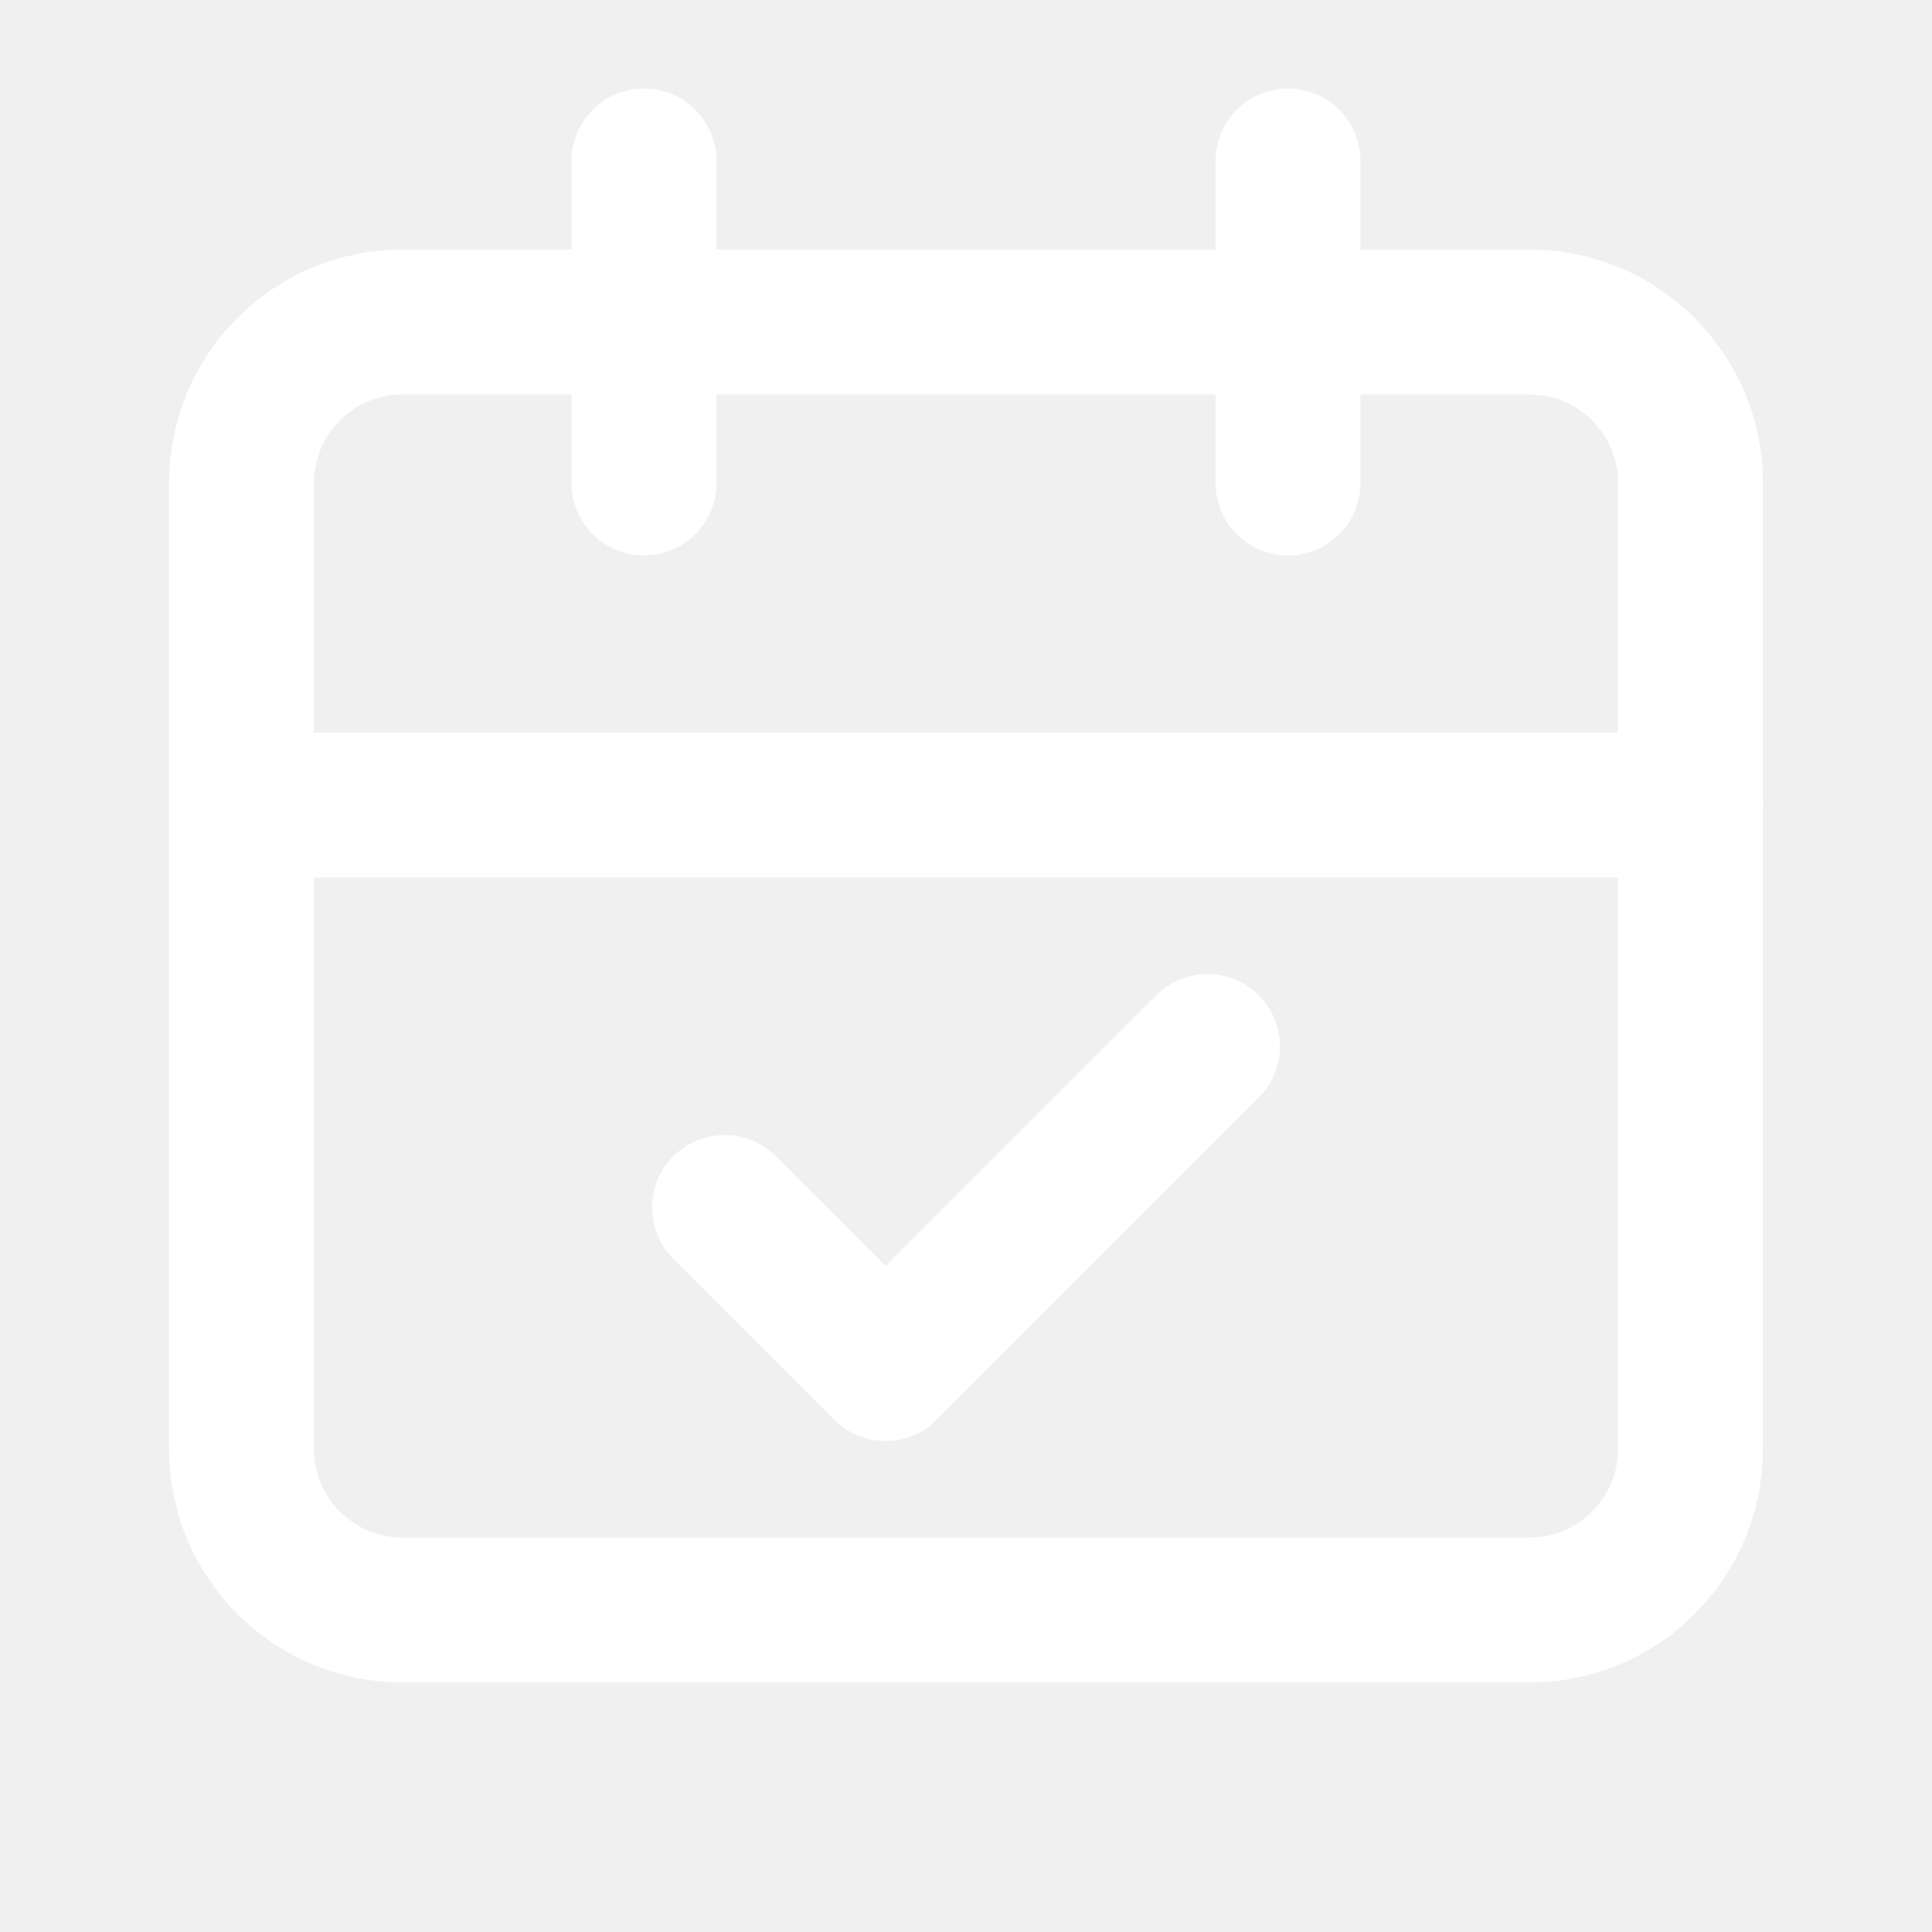
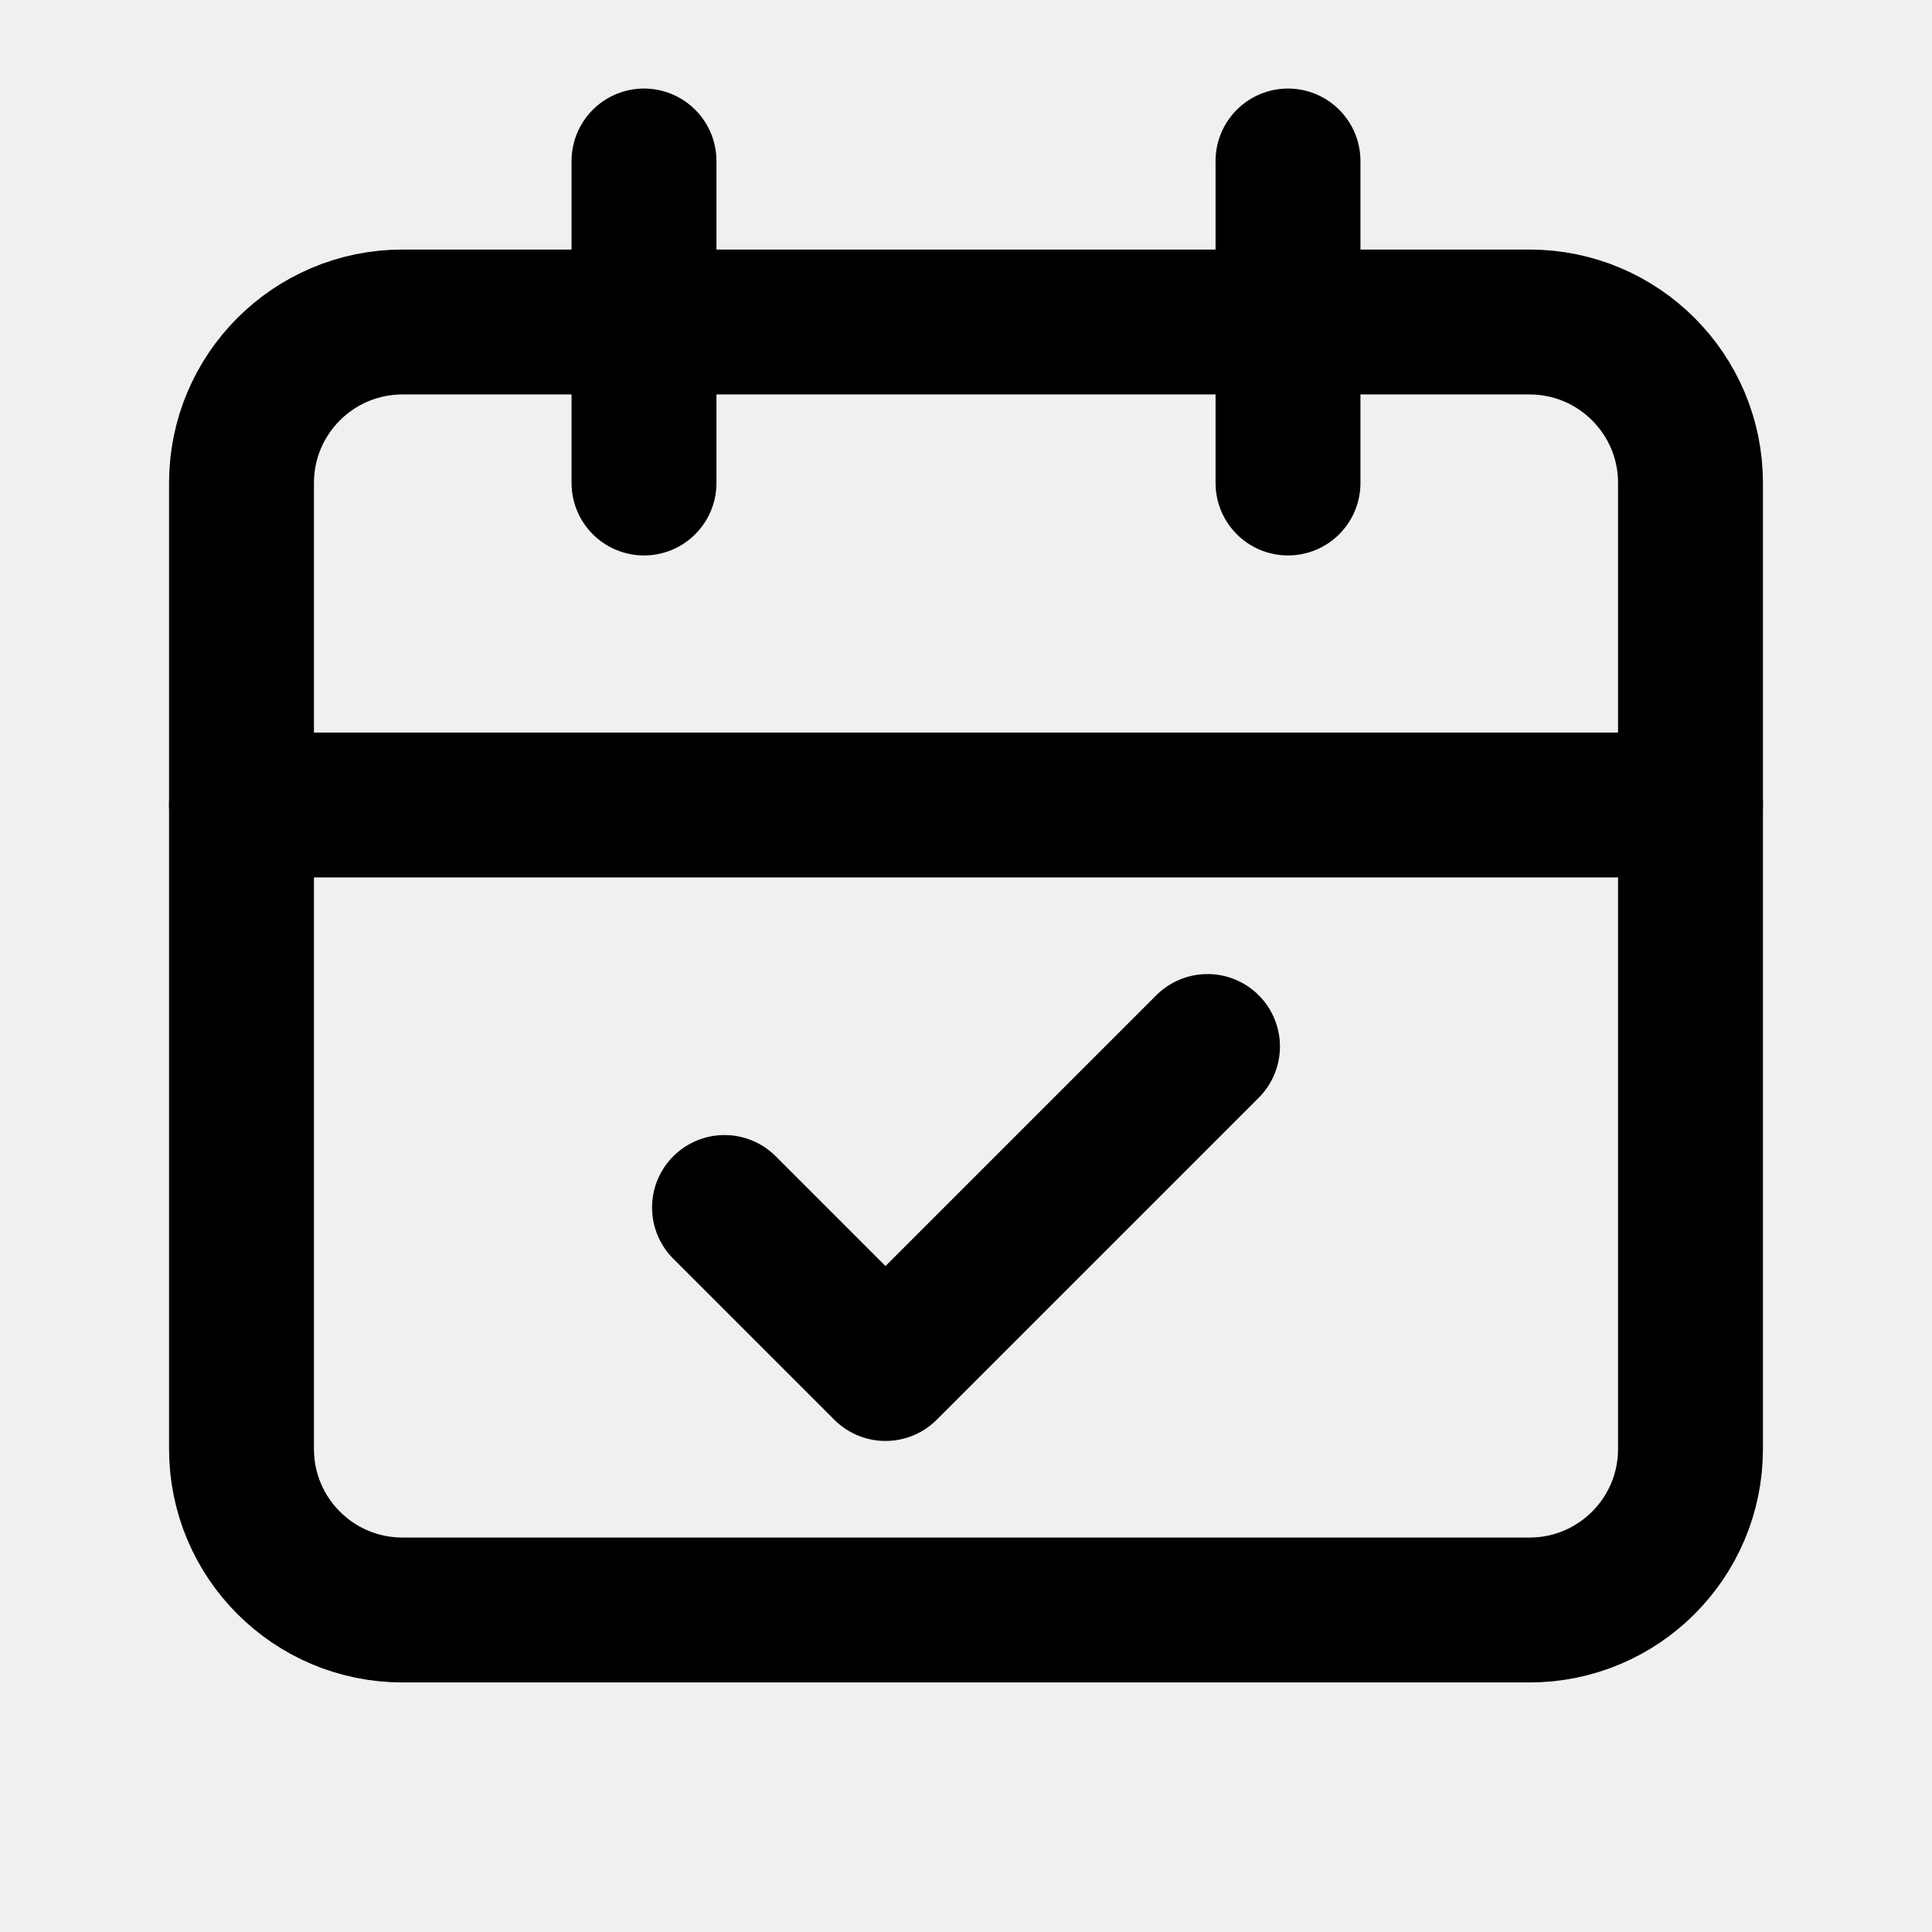
- <svg xmlns="http://www.w3.org/2000/svg" viewBox="0 0 24 24" fill="none" stroke="white" stroke-width="1.8" stroke-linecap="round" stroke-linejoin="round">
+ <svg xmlns="http://www.w3.org/2000/svg" viewBox="0 0 24 24" fill="none" stroke="#000" stroke-width="1.8" stroke-linecap="round" stroke-linejoin="round">
  <rect x="3" y="4" width="18" height="16" rx="2" />
  <path d="M16 2v4M8 2v4M3 10h18" />
  <path d="m9 15 2 2 4-4" />
</svg>
